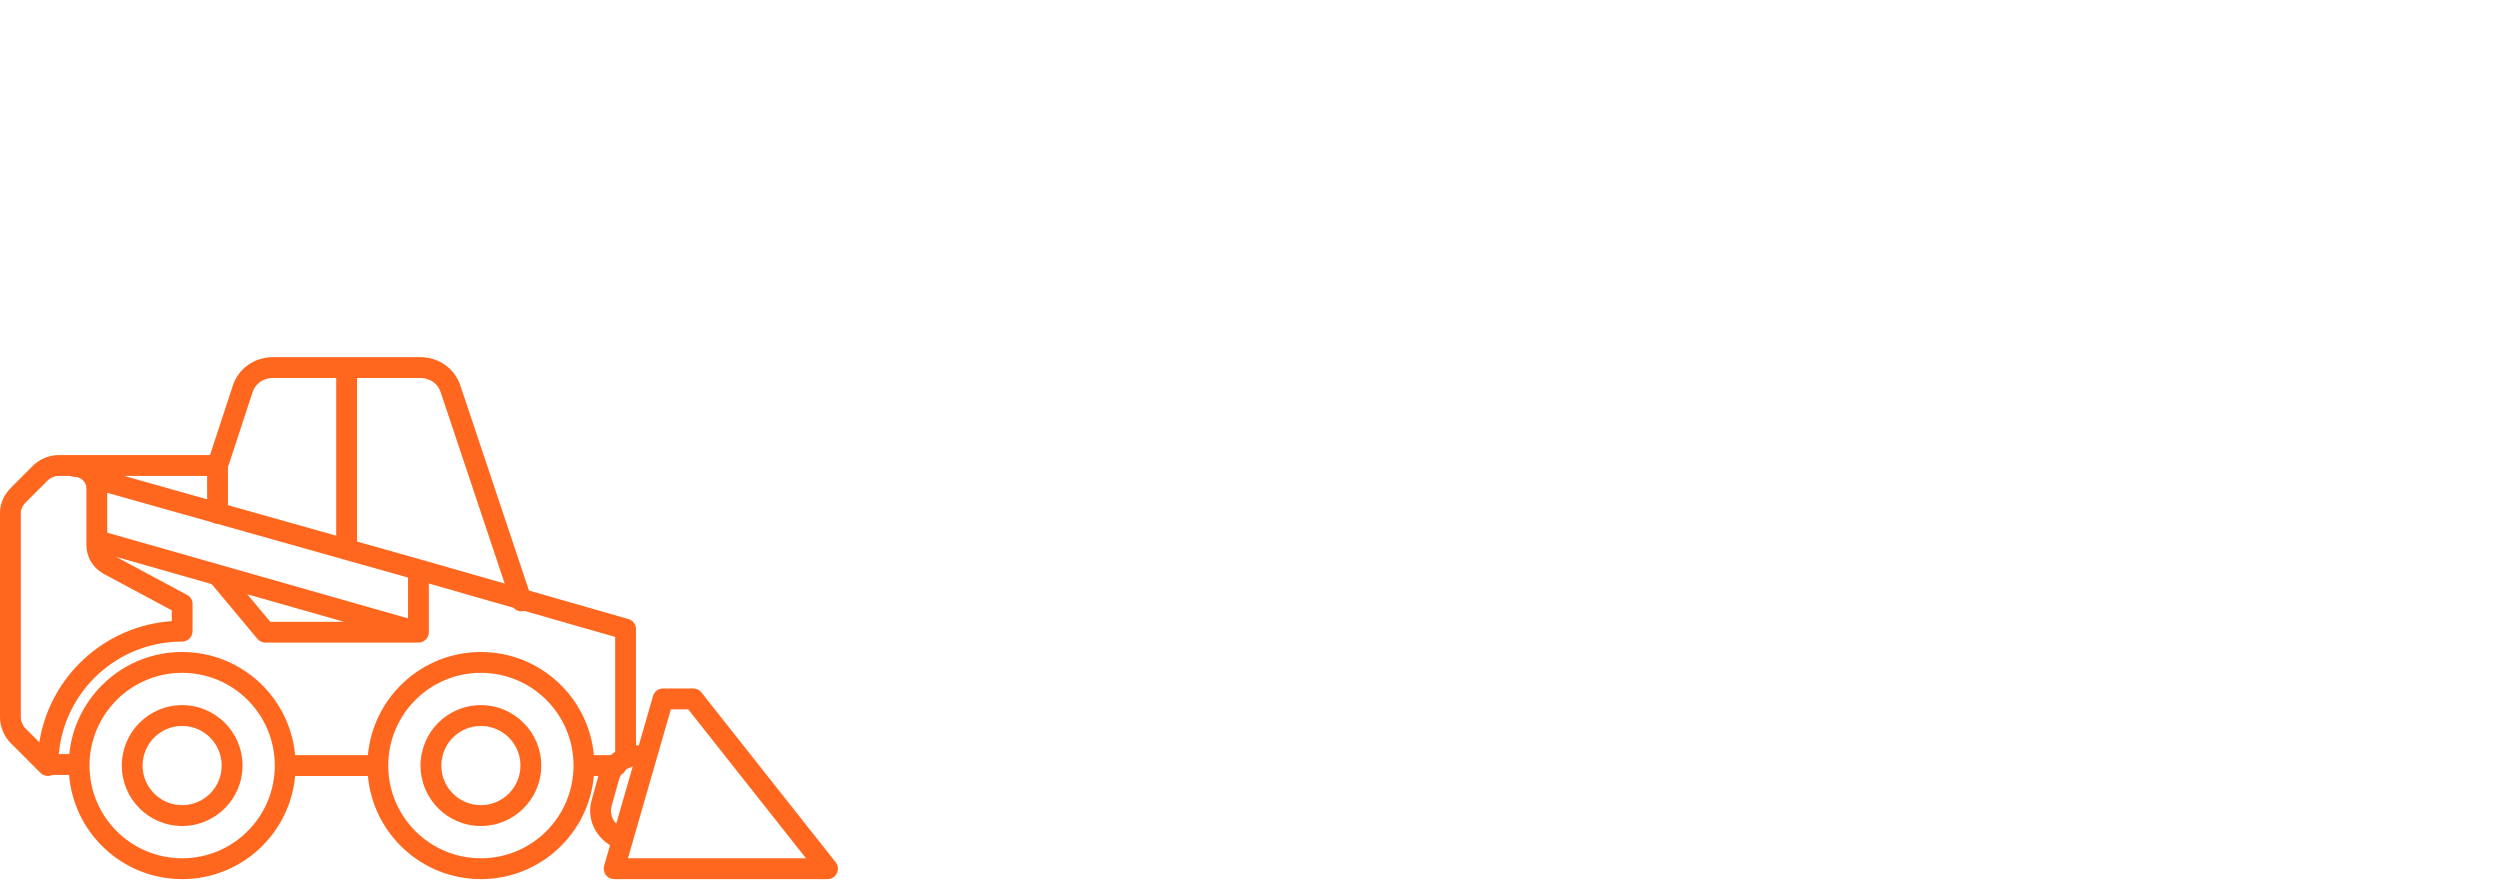
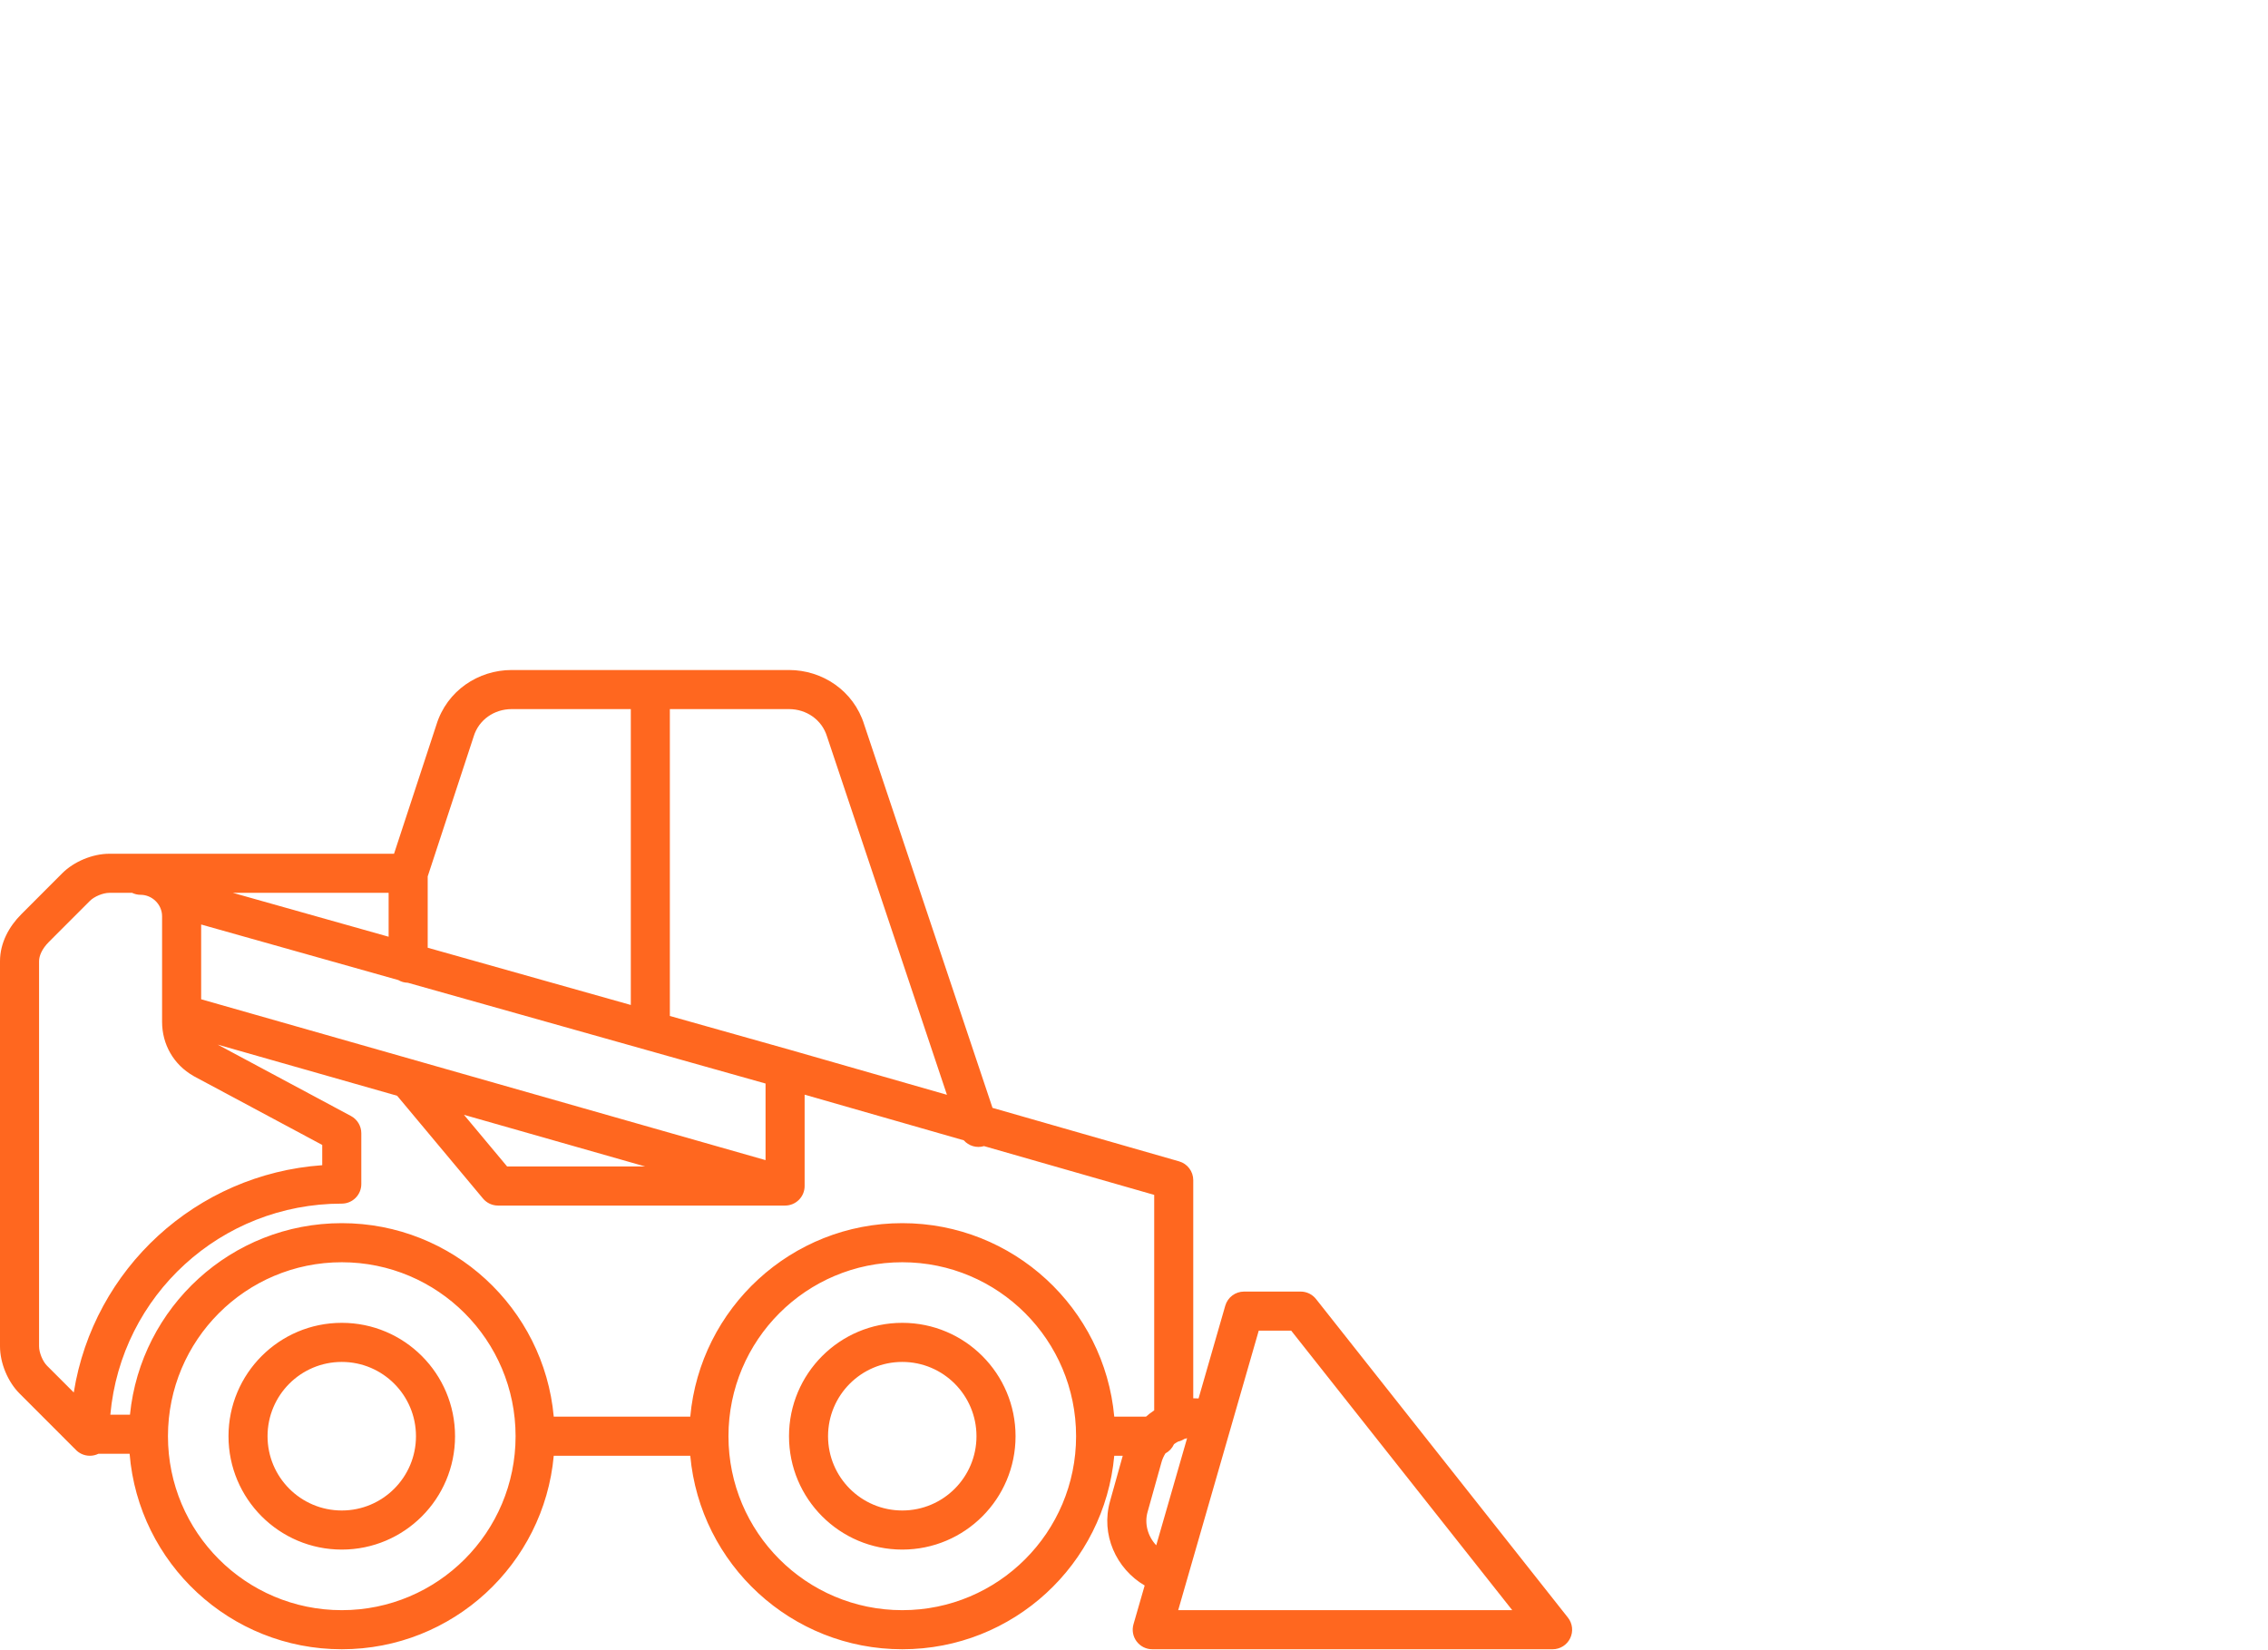
- <svg xmlns="http://www.w3.org/2000/svg" width="182" height="64" viewBox="0 0 182 64" fill="none">
+ <svg xmlns="http://www.w3.org/2000/svg" width="88" height="64" viewBox="0 0 88 64" fill="none">
  <path fill-rule="evenodd" clip-rule="evenodd" d="M19.853 27.517C19.175 27.517 18.578 27.931 18.38 28.574L18.376 28.588L16.595 34.01V36.777L24.476 38.998V27.517H19.853ZM19.853 26C18.564 26 17.345 26.797 16.934 28.121L15.289 33.13H4.243C3.586 33.13 2.863 33.439 2.419 33.883L0.828 35.476C0.351 35.953 0 36.59 0 37.301V52.243C0 52.902 0.309 53.625 0.752 54.069L2.874 56.193C2.887 56.206 2.9 56.218 2.913 56.23C3.052 56.39 3.257 56.491 3.486 56.491C3.604 56.491 3.716 56.464 3.816 56.415H5.029C5.376 60.662 8.929 64 13.261 64C17.567 64 21.104 60.702 21.486 56.491H26.783C27.166 60.702 30.703 64 35.009 64C39.315 64 42.852 60.702 43.234 56.491H43.563L43.07 58.255L43.07 58.257C42.704 59.54 43.303 60.875 44.414 61.526L43.98 63.031C43.914 63.26 43.959 63.507 44.103 63.697C44.246 63.888 44.47 64 44.708 64H60.242C60.533 64 60.798 63.834 60.924 63.572C61.051 63.31 61.017 62.999 60.836 62.771L51.061 50.407C50.917 50.226 50.699 50.12 50.467 50.12H48.27C47.932 50.12 47.635 50.343 47.541 50.668L46.505 54.267C46.436 54.262 46.368 54.261 46.299 54.261V45.796C46.299 45.458 46.075 45.16 45.75 45.067L38.51 42.991L33.532 28.119C33.121 26.796 31.902 26 30.614 26H19.853ZM25.991 27.517V39.425L30.671 40.744L36.742 42.484L32.093 28.592C32.091 28.586 32.089 28.58 32.087 28.574C31.889 27.931 31.292 27.517 30.614 27.517H25.991ZM37.395 44.25L31.22 42.479V46.024C31.22 46.443 30.881 46.782 30.462 46.782H19.323C19.099 46.782 18.886 46.683 18.742 46.511L15.409 42.521L8.447 40.537L13.618 43.307C13.865 43.439 14.019 43.696 14.019 43.976V45.948C14.019 46.367 13.679 46.707 13.261 46.707C8.573 46.707 4.699 50.261 4.281 54.898H5.043C5.461 50.724 8.981 47.465 13.261 47.465C17.567 47.465 21.104 50.764 21.486 54.974H26.783C27.166 50.764 30.703 47.465 35.009 47.465C39.315 47.465 42.852 50.764 43.234 54.974H44.464C44.565 54.885 44.672 54.803 44.784 54.73V46.368L38.181 44.475C37.89 44.562 37.585 44.466 37.395 44.25ZM45.219 56.4C45.366 56.321 45.483 56.195 45.552 56.042C45.602 56.005 45.654 55.971 45.709 55.942C45.798 55.922 45.881 55.886 45.955 55.838C45.989 55.827 46.025 55.818 46.06 55.81L44.863 59.966C44.536 59.62 44.398 59.126 44.527 58.671L44.528 58.668L45.059 56.771L45.061 56.762C45.096 56.631 45.15 56.51 45.219 56.4ZM2.862 54.035C3.631 49.224 7.619 45.562 12.503 45.216V44.43L7.523 41.763C7.517 41.759 7.511 41.756 7.505 41.752C6.736 41.312 6.289 40.529 6.289 39.653V39.364C6.289 39.355 6.289 39.345 6.289 39.335V35.557C6.289 35.089 5.895 34.723 5.456 34.723C5.337 34.723 5.225 34.695 5.125 34.647H4.243C3.992 34.647 3.654 34.793 3.491 34.956L1.9 36.548C1.619 36.829 1.516 37.102 1.516 37.301V52.243C1.516 52.495 1.661 52.834 1.824 52.997L2.862 54.035ZM7.805 35.876V38.777L15.984 41.108C16.025 41.116 16.066 41.128 16.106 41.143L29.704 45.019V42.047L15.824 38.136C15.689 38.133 15.562 38.096 15.453 38.031L7.805 35.876ZM15.079 36.35V34.647H9.036L15.079 36.35ZM25.035 45.266L18.002 43.261L19.677 45.266H25.035ZM13.261 48.982C9.536 48.982 6.517 52.004 6.517 55.733C6.517 59.461 9.536 62.483 13.261 62.483C16.985 62.483 20.005 59.461 20.005 55.733C20.005 52.004 16.985 48.982 13.261 48.982ZM35.009 48.982C31.284 48.982 28.265 52.004 28.265 55.733C28.265 59.461 31.284 62.483 35.009 62.483C38.733 62.483 41.753 59.461 41.753 55.733C41.753 52.004 38.733 48.982 35.009 48.982ZM48.84 51.637L45.715 62.483H58.676L50.1 51.637H48.84ZM13.261 52.85C11.671 52.85 10.381 54.141 10.381 55.733C10.381 57.324 11.671 58.615 13.261 58.615C14.851 58.615 16.14 57.324 16.14 55.733C16.14 54.141 14.851 52.85 13.261 52.85ZM8.866 55.733C8.866 53.303 10.834 51.333 13.261 51.333C15.688 51.333 17.656 53.303 17.656 55.733C17.656 58.162 15.688 60.132 13.261 60.132C10.834 60.132 8.866 58.162 8.866 55.733ZM35.009 52.85C33.418 52.85 32.129 54.141 32.129 55.733C32.129 57.324 33.418 58.615 35.009 58.615C36.599 58.615 37.888 57.324 37.888 55.733C37.888 54.141 36.599 52.85 35.009 52.85ZM30.614 55.733C30.614 53.303 32.581 51.333 35.009 51.333C37.436 51.333 39.404 53.303 39.404 55.733C39.404 58.162 37.436 60.132 35.009 60.132C32.581 60.132 30.614 58.162 30.614 55.733Z" fill="#FF671F" />
</svg>
